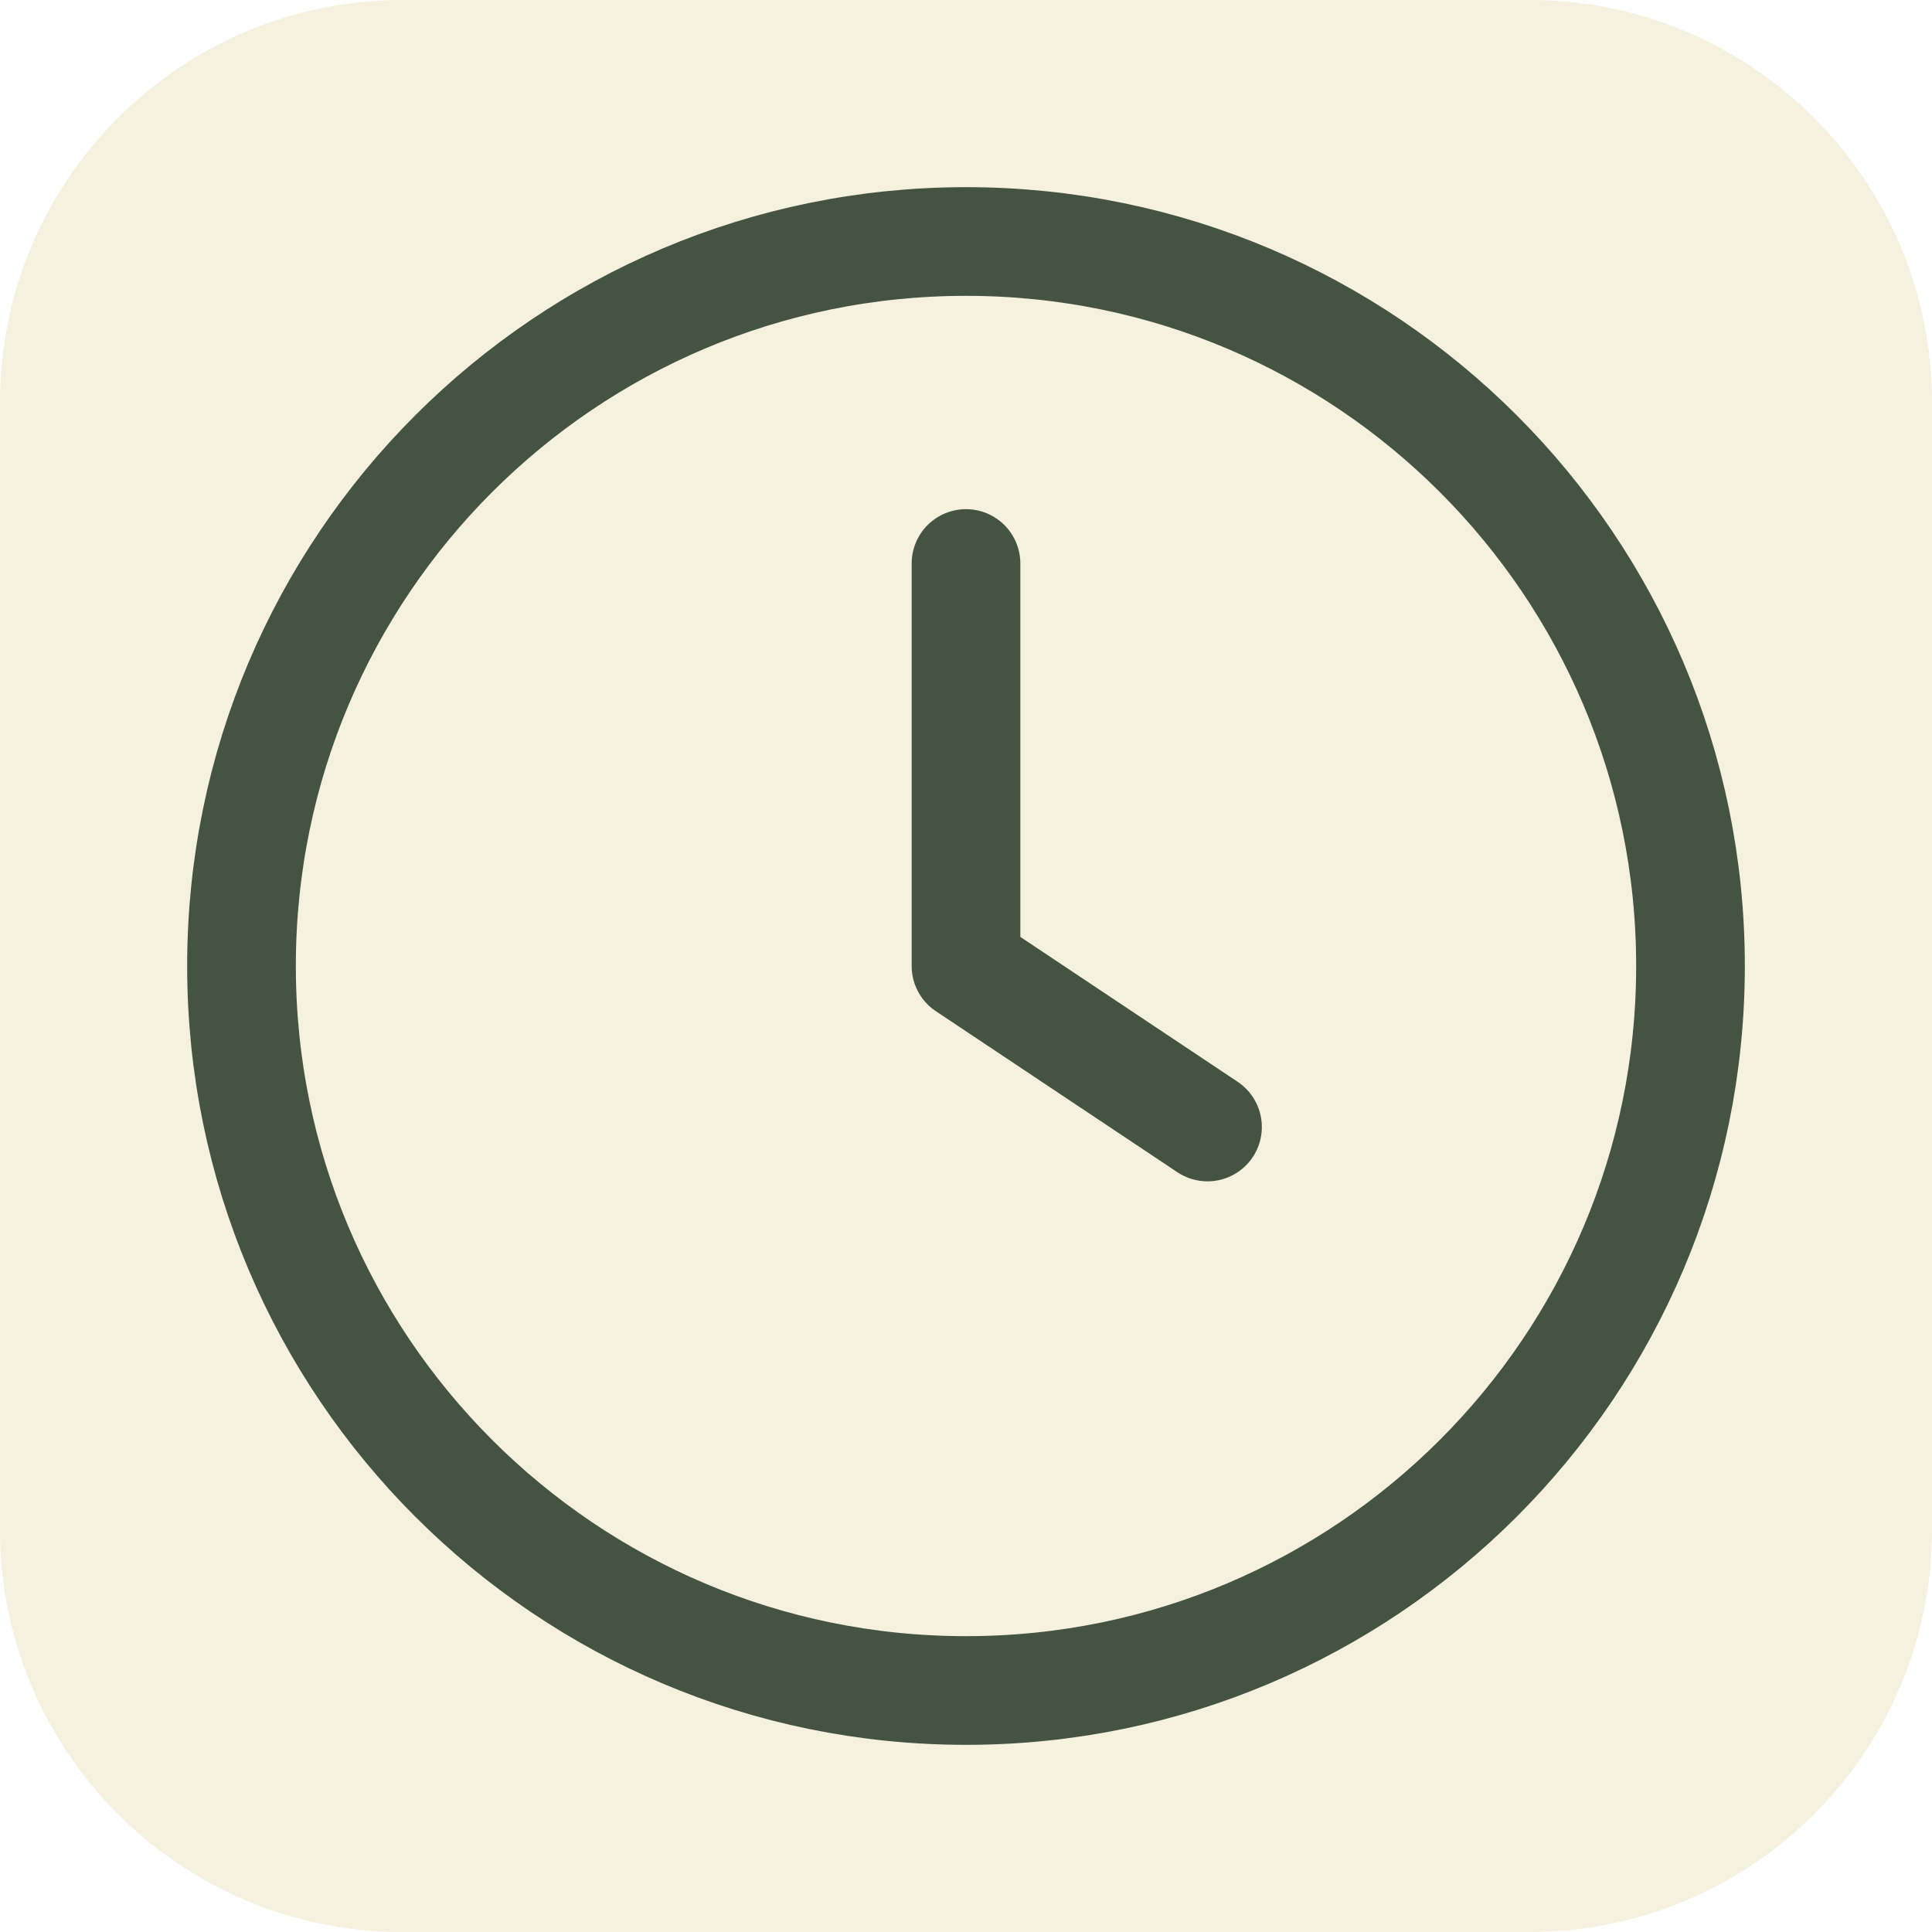
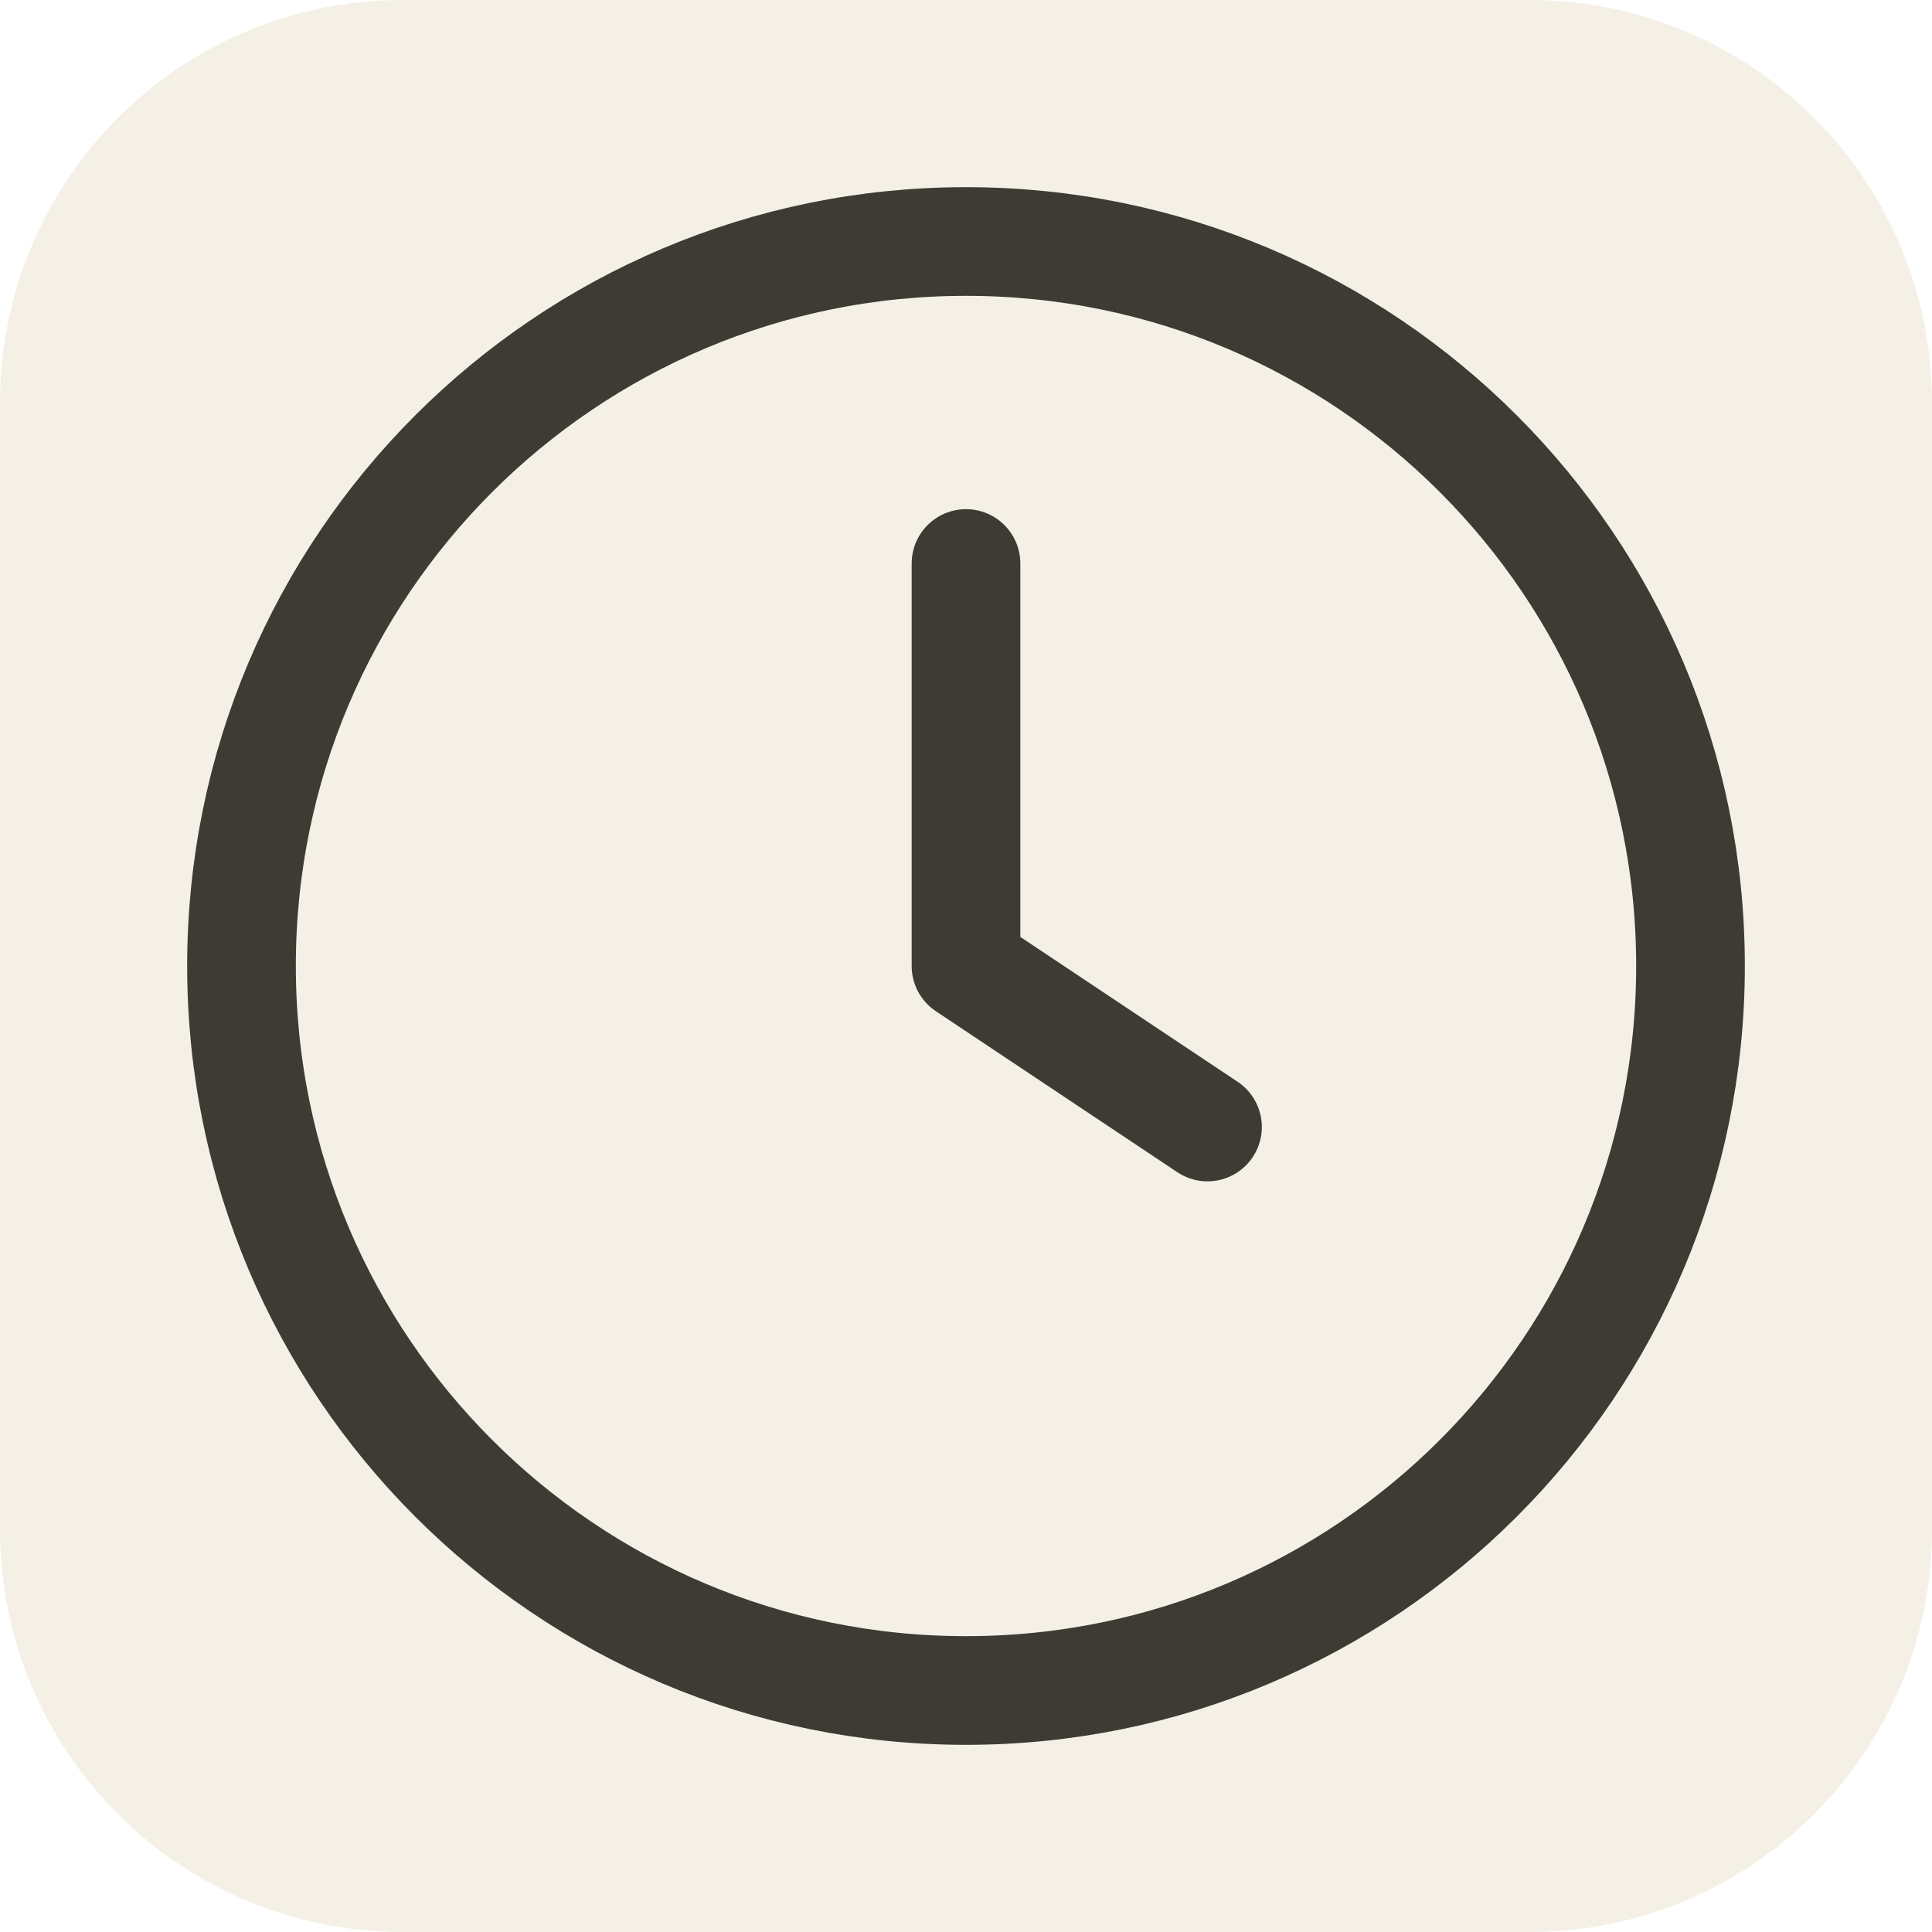
<svg xmlns="http://www.w3.org/2000/svg" viewBox="0 0 24 24" width="256" height="256">
-   <rect width="24" height="24" rx="5" fill="#F6F0DF" />
-   <path d="M12 3a9 9 0 1 0 0 18 9 9 0 0 0 0-18z M12 7v5l3 2" fill="none" stroke="#455442" stroke-width="1.35" stroke-linecap="round" stroke-linejoin="round" />
+   <rect width="24" height="24" rx="5" fill="#F5F0E6" />
+   <path d="M12 3a9 9 0 1 0 0 18 9 9 0 0 0 0-18z M12 7v5l3 2" fill="none" stroke="#3E3A34" stroke-width="1.35" stroke-linecap="round" stroke-linejoin="round" />
</svg>
